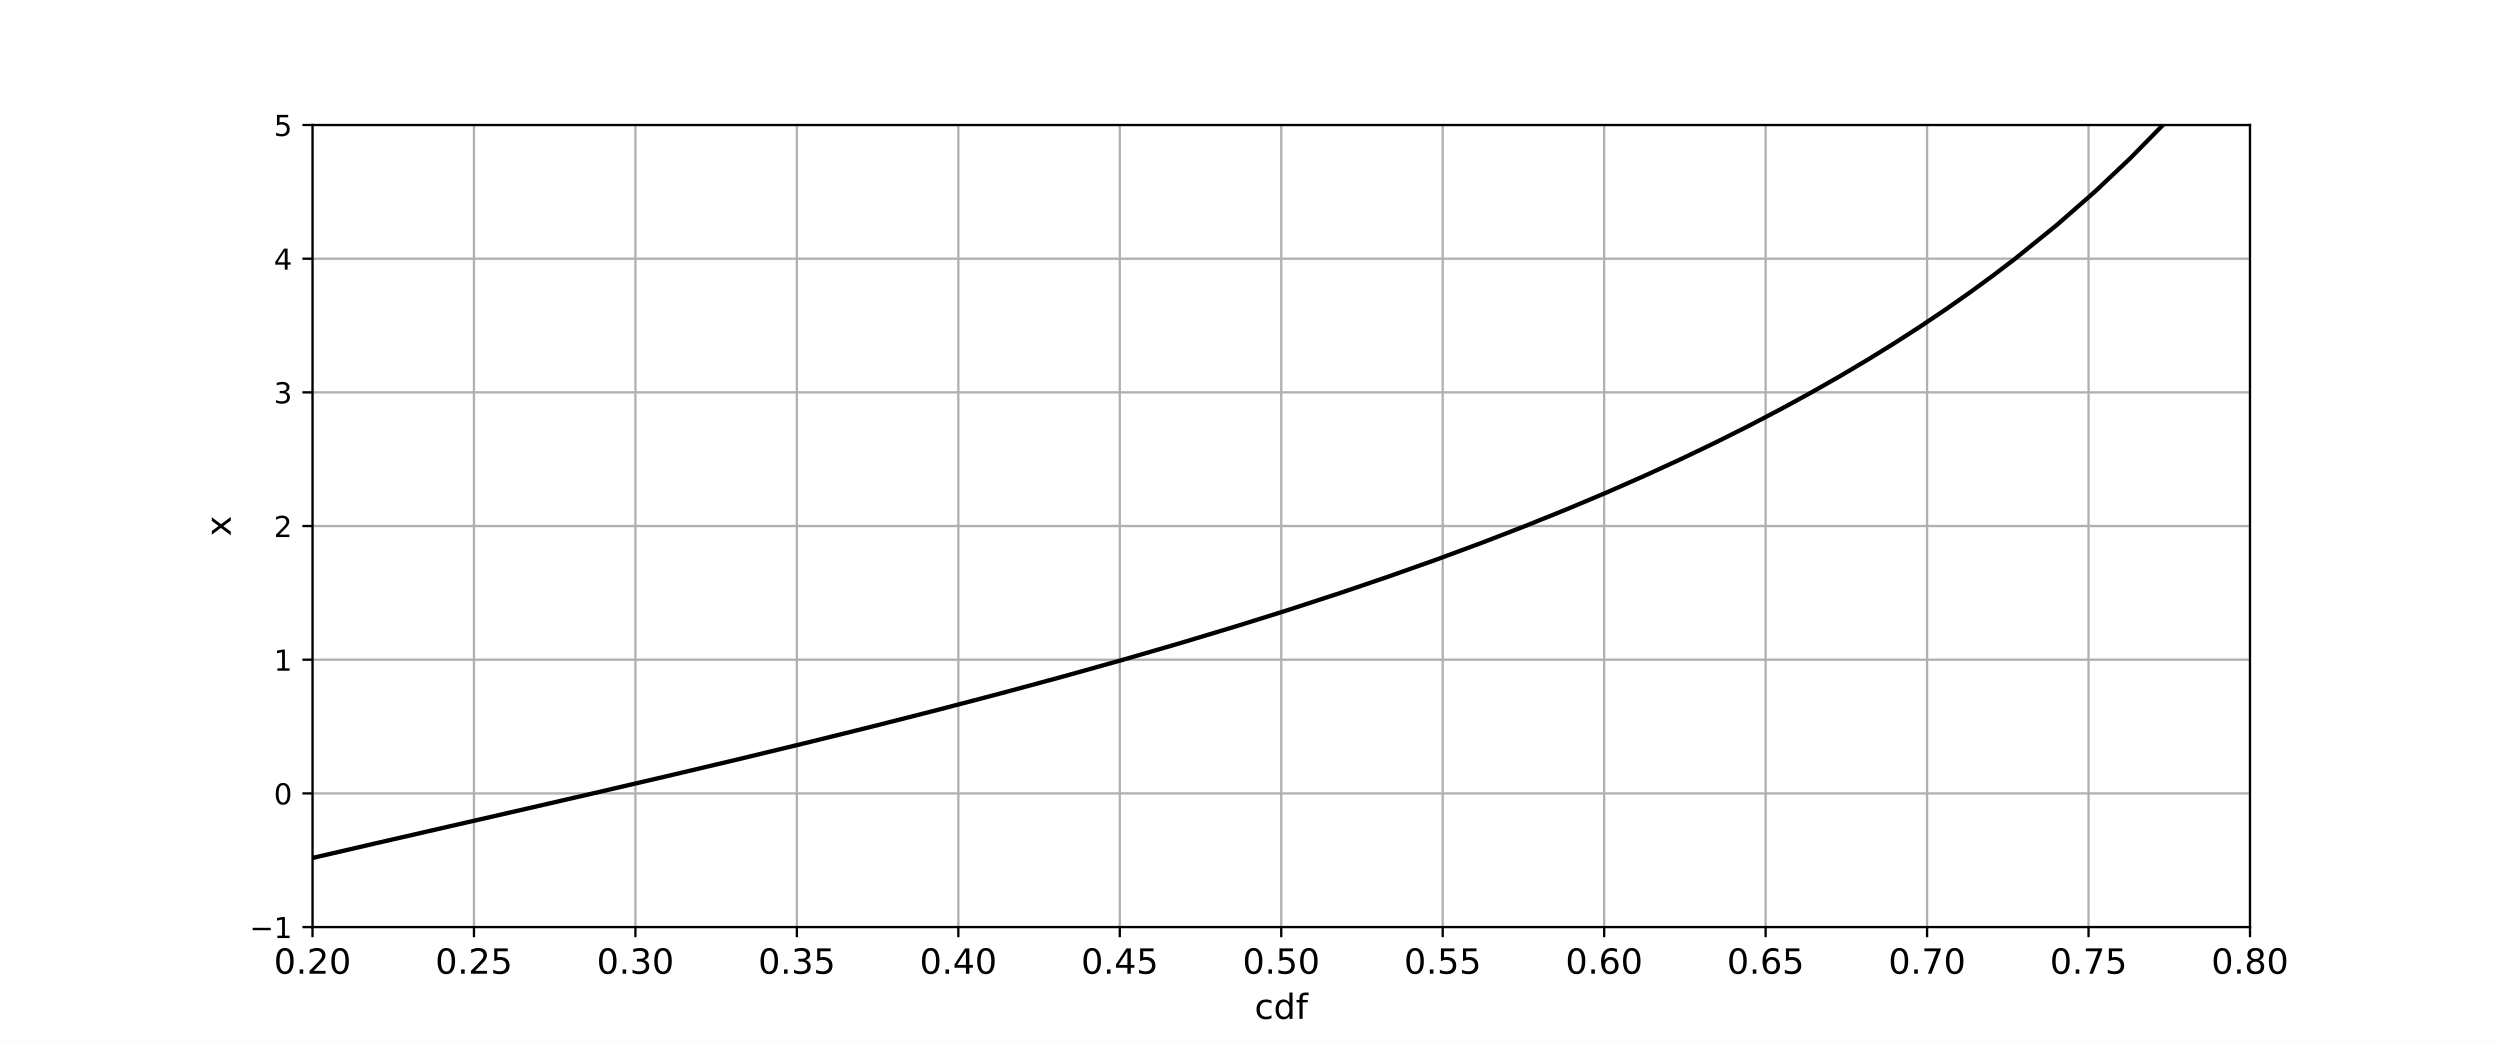
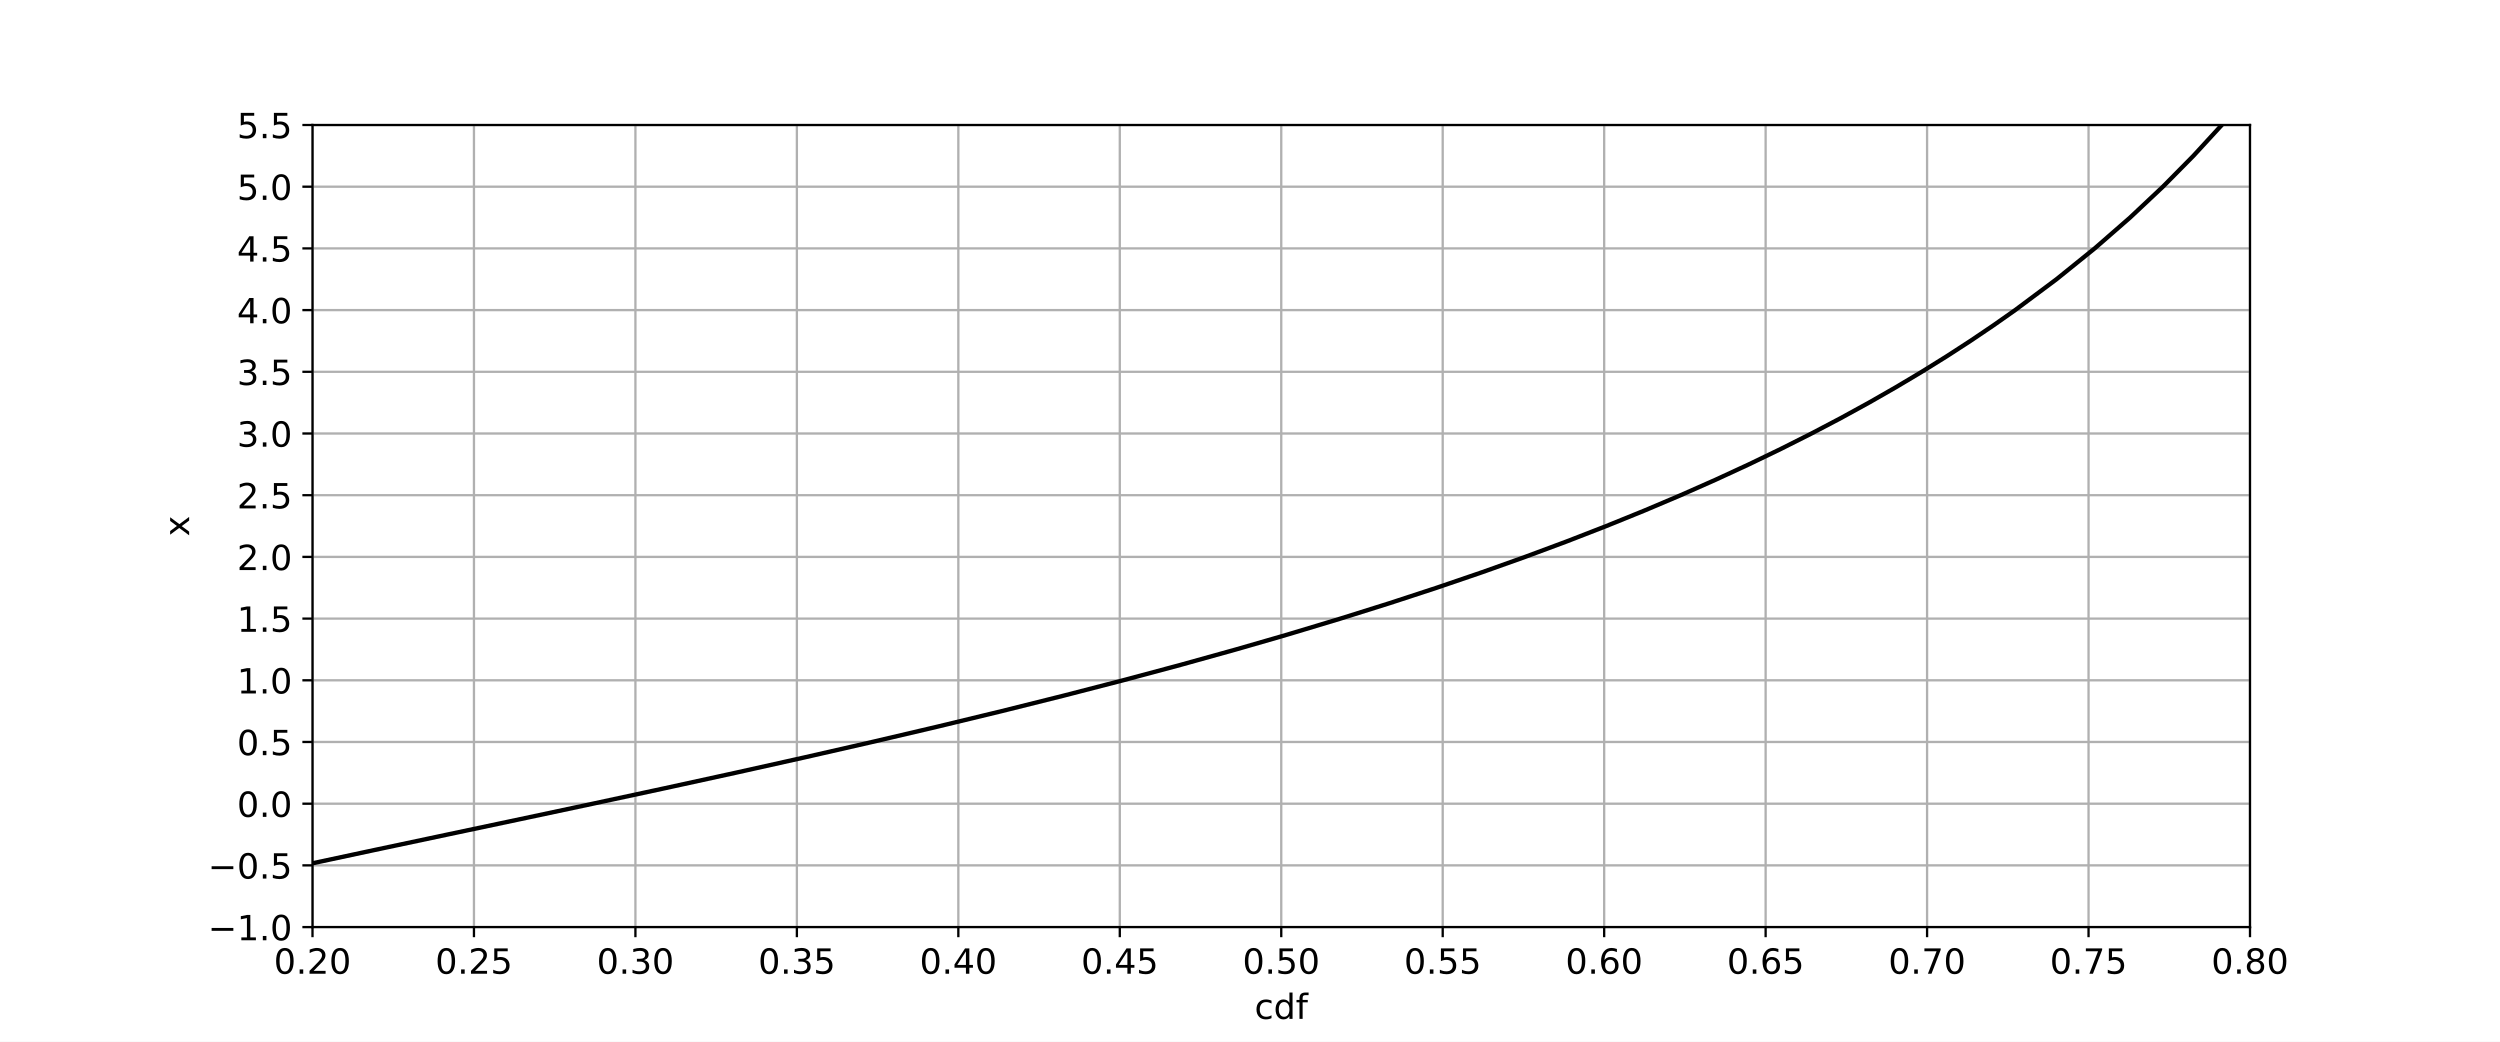
<svg xmlns="http://www.w3.org/2000/svg" xmlns:xlink="http://www.w3.org/1999/xlink" height="360pt" version="1.1" viewBox="0 0 864 360" width="864pt">
  <defs>
    <style type="text/css">*{stroke-linecap:butt;stroke-linejoin:round;}</style>
  </defs>
  <g id="figure_1">
    <g id="patch_1">
      <path d="M 0 360  L 864 360  L 864 0  L 0 0  z " style="fill:#ffffff;" />
    </g>
    <g id="axes_1">
      <g id="patch_2">
        <path d="M 108 320.4  L 777.6 320.4  L 777.6 43.2  L 108 43.2  z " style="fill:#ffffff;" />
      </g>
      <g id="matplotlib.axis_1">
        <g id="xtick_1">
          <g id="line2d_1">
-             <path clip-path="url(#p85a728b7f3)" d="M 108 320.4  L 108 43.2  " style="fill:none;stroke:#b0b0b0;stroke-linecap:square;stroke-width:0.8;" />
+             <path clip-path="url(#p7151b61ffc)" d="M 108 320.4  L 108 43.2  " style="fill:none;stroke:#b0b0b0;stroke-linecap:square;stroke-width:0.8;" />
          </g>
          <g id="line2d_2">
            <defs>
-               <path d="M 0 0  L 0 3.5  " id="md06b3d3983" style="stroke:#000000;stroke-width:0.8;" />
+               <path d="M 0 0  L 0 3.5  " id="m915ae42283" style="stroke:#000000;stroke-width:0.8;" />
            </defs>
            <g>
-               <use style="stroke:#000000;stroke-width:0.8;" x="108" xlink:href="#md06b3d3983" y="320.4" />
+               <use style="stroke:#000000;stroke-width:0.8;" x="108" xlink:href="#m915ae42283" y="320.4" />
            </g>
          </g>
          <g id="text_1">
            <g transform="translate(94.64062 336.5181)scale(0.12 -0.12)">
              <defs>
                <path d="M 31.781 66.406  Q 24.172 66.406 20.328 58.906  Q 16.5 51.422 16.5 36.375  Q 16.5 21.391 20.328 13.891  Q 24.172 6.391 31.781 6.391  Q 39.453 6.391 43.281 13.891  Q 47.125 21.391 47.125 36.375  Q 47.125 51.422 43.281 58.906  Q 39.453 66.406 31.781 66.406  z M 31.781 74.219  Q 44.047 74.219 50.516 64.516  Q 56.984 54.828 56.984 36.375  Q 56.984 17.969 50.516 8.266  Q 44.047 -1.422 31.781 -1.422  Q 19.531 -1.422 13.062 8.266  Q 6.594 17.969 6.594 36.375  Q 6.594 54.828 13.062 64.516  Q 19.531 74.219 31.781 74.219  z " id="DejaVuSans-48" />
                <path d="M 10.688 12.406  L 21 12.406  L 21 0  L 10.688 0  z " id="DejaVuSans-46" />
                <path d="M 19.188 8.297  L 53.609 8.297  L 53.609 0  L 7.328 0  L 7.328 8.297  Q 12.938 14.109 22.625 23.891  Q 32.328 33.688 34.812 36.531  Q 39.547 41.844 41.422 45.531  Q 43.312 49.219 43.312 52.781  Q 43.312 58.594 39.234 62.25  Q 35.156 65.922 28.609 65.922  Q 23.969 65.922 18.812 64.312  Q 13.672 62.703 7.812 59.422  L 7.812 69.391  Q 13.766 71.781 18.938 73  Q 24.125 74.219 28.422 74.219  Q 39.75 74.219 46.484 68.547  Q 53.219 62.891 53.219 53.422  Q 53.219 48.922 51.531 44.891  Q 49.859 40.875 45.406 35.406  Q 44.188 33.984 37.641 27.219  Q 31.109 20.453 19.188 8.297  z " id="DejaVuSans-50" />
              </defs>
              <use xlink:href="#DejaVuSans-48" />
              <use x="63.623" xlink:href="#DejaVuSans-46" />
              <use x="95.41" xlink:href="#DejaVuSans-50" />
              <use x="159.033" xlink:href="#DejaVuSans-48" />
            </g>
          </g>
        </g>
        <g id="xtick_2">
          <g id="line2d_3">
-             <path clip-path="url(#p85a728b7f3)" d="M 163.8 320.4  L 163.8 43.2  " style="fill:none;stroke:#b0b0b0;stroke-linecap:square;stroke-width:0.8;" />
+             <path clip-path="url(#p7151b61ffc)" d="M 163.8 320.4  L 163.8 43.2  " style="fill:none;stroke:#b0b0b0;stroke-linecap:square;stroke-width:0.8;" />
          </g>
          <g id="line2d_4">
            <g>
-               <use style="stroke:#000000;stroke-width:0.8;" x="163.8" xlink:href="#md06b3d3983" y="320.4" />
+               <use style="stroke:#000000;stroke-width:0.8;" x="163.8" xlink:href="#m915ae42283" y="320.4" />
            </g>
          </g>
          <g id="text_2">
            <g transform="translate(150.4406 336.5181)scale(0.12 -0.12)">
              <defs>
                <path d="M 10.797 72.906  L 49.516 72.906  L 49.516 64.594  L 19.828 64.594  L 19.828 46.734  Q 21.969 47.469 24.109 47.828  Q 26.266 48.188 28.422 48.188  Q 40.625 48.188 47.75 41.5  Q 54.891 34.812 54.891 23.391  Q 54.891 11.625 47.562 5.094  Q 40.234 -1.422 26.906 -1.422  Q 22.312 -1.422 17.547 -0.641  Q 12.797 0.141 7.719 1.703  L 7.719 11.625  Q 12.109 9.234 16.797 8.062  Q 21.484 6.891 26.703 6.891  Q 35.156 6.891 40.078 11.328  Q 45.016 15.766 45.016 23.391  Q 45.016 31 40.078 35.438  Q 35.156 39.891 26.703 39.891  Q 22.75 39.891 18.812 39.016  Q 14.891 38.141 10.797 36.281  z " id="DejaVuSans-53" />
              </defs>
              <use xlink:href="#DejaVuSans-48" />
              <use x="63.623" xlink:href="#DejaVuSans-46" />
              <use x="95.41" xlink:href="#DejaVuSans-50" />
              <use x="159.033" xlink:href="#DejaVuSans-53" />
            </g>
          </g>
        </g>
        <g id="xtick_3">
          <g id="line2d_5">
-             <path clip-path="url(#p85a728b7f3)" d="M 219.6 320.4  L 219.6 43.2  " style="fill:none;stroke:#b0b0b0;stroke-linecap:square;stroke-width:0.8;" />
+             <path clip-path="url(#p7151b61ffc)" d="M 219.6 320.4  L 219.6 43.2  " style="fill:none;stroke:#b0b0b0;stroke-linecap:square;stroke-width:0.8;" />
          </g>
          <g id="line2d_6">
            <g>
-               <use style="stroke:#000000;stroke-width:0.8;" x="219.6" xlink:href="#md06b3d3983" y="320.4" />
+               <use style="stroke:#000000;stroke-width:0.8;" x="219.6" xlink:href="#m915ae42283" y="320.4" />
            </g>
          </g>
          <g id="text_3">
            <g transform="translate(206.2406 336.5181)scale(0.12 -0.12)">
              <defs>
                <path d="M 40.578 39.312  Q 47.656 37.797 51.625 33  Q 55.609 28.219 55.609 21.188  Q 55.609 10.406 48.188 4.484  Q 40.766 -1.422 27.094 -1.422  Q 22.516 -1.422 17.656 -0.516  Q 12.797 0.391 7.625 2.203  L 7.625 11.719  Q 11.719 9.328 16.594 8.109  Q 21.484 6.891 26.812 6.891  Q 36.078 6.891 40.938 10.547  Q 45.797 14.203 45.797 21.188  Q 45.797 27.641 41.281 31.266  Q 36.766 34.906 28.719 34.906  L 20.219 34.906  L 20.219 43.016  L 29.109 43.016  Q 36.375 43.016 40.234 45.922  Q 44.094 48.828 44.094 54.297  Q 44.094 59.906 40.109 62.906  Q 36.141 65.922 28.719 65.922  Q 24.656 65.922 20.016 65.031  Q 15.375 64.156 9.812 62.312  L 9.812 71.094  Q 15.438 72.656 20.344 73.438  Q 25.25 74.219 29.594 74.219  Q 40.828 74.219 47.359 69.109  Q 53.906 64.016 53.906 55.328  Q 53.906 49.266 50.438 45.094  Q 46.969 40.922 40.578 39.312  z " id="DejaVuSans-51" />
              </defs>
              <use xlink:href="#DejaVuSans-48" />
              <use x="63.623" xlink:href="#DejaVuSans-46" />
              <use x="95.41" xlink:href="#DejaVuSans-51" />
              <use x="159.033" xlink:href="#DejaVuSans-48" />
            </g>
          </g>
        </g>
        <g id="xtick_4">
          <g id="line2d_7">
-             <path clip-path="url(#p85a728b7f3)" d="M 275.4 320.4  L 275.4 43.2  " style="fill:none;stroke:#b0b0b0;stroke-linecap:square;stroke-width:0.8;" />
+             <path clip-path="url(#p7151b61ffc)" d="M 275.4 320.4  L 275.4 43.2  " style="fill:none;stroke:#b0b0b0;stroke-linecap:square;stroke-width:0.8;" />
          </g>
          <g id="line2d_8">
            <g>
-               <use style="stroke:#000000;stroke-width:0.8;" x="275.4" xlink:href="#md06b3d3983" y="320.4" />
+               <use style="stroke:#000000;stroke-width:0.8;" x="275.4" xlink:href="#m915ae42283" y="320.4" />
            </g>
          </g>
          <g id="text_4">
            <g transform="translate(262.0406 336.5181)scale(0.12 -0.12)">
              <use xlink:href="#DejaVuSans-48" />
              <use x="63.623" xlink:href="#DejaVuSans-46" />
              <use x="95.41" xlink:href="#DejaVuSans-51" />
              <use x="159.033" xlink:href="#DejaVuSans-53" />
            </g>
          </g>
        </g>
        <g id="xtick_5">
          <g id="line2d_9">
-             <path clip-path="url(#p85a728b7f3)" d="M 331.2 320.4  L 331.2 43.2  " style="fill:none;stroke:#b0b0b0;stroke-linecap:square;stroke-width:0.8;" />
+             <path clip-path="url(#p7151b61ffc)" d="M 331.2 320.4  L 331.2 43.2  " style="fill:none;stroke:#b0b0b0;stroke-linecap:square;stroke-width:0.8;" />
          </g>
          <g id="line2d_10">
            <g>
-               <use style="stroke:#000000;stroke-width:0.8;" x="331.2" xlink:href="#md06b3d3983" y="320.4" />
+               <use style="stroke:#000000;stroke-width:0.8;" x="331.2" xlink:href="#m915ae42283" y="320.4" />
            </g>
          </g>
          <g id="text_5">
            <g transform="translate(317.8406 336.5181)scale(0.12 -0.12)">
              <defs>
                <path d="M 37.797 64.312  L 12.891 25.391  L 37.797 25.391  z M 35.203 72.906  L 47.609 72.906  L 47.609 25.391  L 58.016 25.391  L 58.016 17.188  L 47.609 17.188  L 47.609 0  L 37.797 0  L 37.797 17.188  L 4.891 17.188  L 4.891 26.703  z " id="DejaVuSans-52" />
              </defs>
              <use xlink:href="#DejaVuSans-48" />
              <use x="63.623" xlink:href="#DejaVuSans-46" />
              <use x="95.41" xlink:href="#DejaVuSans-52" />
              <use x="159.033" xlink:href="#DejaVuSans-48" />
            </g>
          </g>
        </g>
        <g id="xtick_6">
          <g id="line2d_11">
-             <path clip-path="url(#p85a728b7f3)" d="M 387 320.4  L 387 43.2  " style="fill:none;stroke:#b0b0b0;stroke-linecap:square;stroke-width:0.8;" />
+             <path clip-path="url(#p7151b61ffc)" d="M 387 320.4  L 387 43.2  " style="fill:none;stroke:#b0b0b0;stroke-linecap:square;stroke-width:0.8;" />
          </g>
          <g id="line2d_12">
            <g>
-               <use style="stroke:#000000;stroke-width:0.8;" x="387" xlink:href="#md06b3d3983" y="320.4" />
+               <use style="stroke:#000000;stroke-width:0.8;" x="387" xlink:href="#m915ae42283" y="320.4" />
            </g>
          </g>
          <g id="text_6">
            <g transform="translate(373.6406 336.5181)scale(0.12 -0.12)">
              <use xlink:href="#DejaVuSans-48" />
              <use x="63.623" xlink:href="#DejaVuSans-46" />
              <use x="95.41" xlink:href="#DejaVuSans-52" />
              <use x="159.033" xlink:href="#DejaVuSans-53" />
            </g>
          </g>
        </g>
        <g id="xtick_7">
          <g id="line2d_13">
-             <path clip-path="url(#p85a728b7f3)" d="M 442.8 320.4  L 442.8 43.2  " style="fill:none;stroke:#b0b0b0;stroke-linecap:square;stroke-width:0.8;" />
+             <path clip-path="url(#p7151b61ffc)" d="M 442.8 320.4  L 442.8 43.2  " style="fill:none;stroke:#b0b0b0;stroke-linecap:square;stroke-width:0.8;" />
          </g>
          <g id="line2d_14">
            <g>
-               <use style="stroke:#000000;stroke-width:0.8;" x="442.8" xlink:href="#md06b3d3983" y="320.4" />
+               <use style="stroke:#000000;stroke-width:0.8;" x="442.8" xlink:href="#m915ae42283" y="320.4" />
            </g>
          </g>
          <g id="text_7">
            <g transform="translate(429.4406 336.5181)scale(0.12 -0.12)">
              <use xlink:href="#DejaVuSans-48" />
              <use x="63.623" xlink:href="#DejaVuSans-46" />
              <use x="95.41" xlink:href="#DejaVuSans-53" />
              <use x="159.033" xlink:href="#DejaVuSans-48" />
            </g>
          </g>
        </g>
        <g id="xtick_8">
          <g id="line2d_15">
-             <path clip-path="url(#p85a728b7f3)" d="M 498.6 320.4  L 498.6 43.2  " style="fill:none;stroke:#b0b0b0;stroke-linecap:square;stroke-width:0.8;" />
+             <path clip-path="url(#p7151b61ffc)" d="M 498.6 320.4  L 498.6 43.2  " style="fill:none;stroke:#b0b0b0;stroke-linecap:square;stroke-width:0.8;" />
          </g>
          <g id="line2d_16">
            <g>
-               <use style="stroke:#000000;stroke-width:0.8;" x="498.6" xlink:href="#md06b3d3983" y="320.4" />
+               <use style="stroke:#000000;stroke-width:0.8;" x="498.6" xlink:href="#m915ae42283" y="320.4" />
            </g>
          </g>
          <g id="text_8">
            <g transform="translate(485.2406 336.5181)scale(0.12 -0.12)">
              <use xlink:href="#DejaVuSans-48" />
              <use x="63.623" xlink:href="#DejaVuSans-46" />
              <use x="95.41" xlink:href="#DejaVuSans-53" />
              <use x="159.033" xlink:href="#DejaVuSans-53" />
            </g>
          </g>
        </g>
        <g id="xtick_9">
          <g id="line2d_17">
-             <path clip-path="url(#p85a728b7f3)" d="M 554.4 320.4  L 554.4 43.2  " style="fill:none;stroke:#b0b0b0;stroke-linecap:square;stroke-width:0.8;" />
+             <path clip-path="url(#p7151b61ffc)" d="M 554.4 320.4  L 554.4 43.2  " style="fill:none;stroke:#b0b0b0;stroke-linecap:square;stroke-width:0.8;" />
          </g>
          <g id="line2d_18">
            <g>
-               <use style="stroke:#000000;stroke-width:0.8;" x="554.4" xlink:href="#md06b3d3983" y="320.4" />
+               <use style="stroke:#000000;stroke-width:0.8;" x="554.4" xlink:href="#m915ae42283" y="320.4" />
            </g>
          </g>
          <g id="text_9">
            <g transform="translate(541.0406 336.5181)scale(0.12 -0.12)">
              <defs>
                <path d="M 33.016 40.375  Q 26.375 40.375 22.484 35.828  Q 18.609 31.297 18.609 23.391  Q 18.609 15.531 22.484 10.953  Q 26.375 6.391 33.016 6.391  Q 39.656 6.391 43.531 10.953  Q 47.406 15.531 47.406 23.391  Q 47.406 31.297 43.531 35.828  Q 39.656 40.375 33.016 40.375  z M 52.594 71.297  L 52.594 62.312  Q 48.875 64.062 45.094 64.984  Q 41.312 65.922 37.594 65.922  Q 27.828 65.922 22.672 59.328  Q 17.531 52.734 16.797 39.406  Q 19.672 43.656 24.016 45.922  Q 28.375 48.188 33.594 48.188  Q 44.578 48.188 50.953 41.516  Q 57.328 34.859 57.328 23.391  Q 57.328 12.156 50.688 5.359  Q 44.047 -1.422 33.016 -1.422  Q 20.359 -1.422 13.672 8.266  Q 6.984 17.969 6.984 36.375  Q 6.984 53.656 15.188 63.938  Q 23.391 74.219 37.203 74.219  Q 40.922 74.219 44.703 73.484  Q 48.484 72.75 52.594 71.297  z " id="DejaVuSans-54" />
              </defs>
              <use xlink:href="#DejaVuSans-48" />
              <use x="63.623" xlink:href="#DejaVuSans-46" />
              <use x="95.41" xlink:href="#DejaVuSans-54" />
              <use x="159.033" xlink:href="#DejaVuSans-48" />
            </g>
          </g>
        </g>
        <g id="xtick_10">
          <g id="line2d_19">
-             <path clip-path="url(#p85a728b7f3)" d="M 610.2 320.4  L 610.2 43.2  " style="fill:none;stroke:#b0b0b0;stroke-linecap:square;stroke-width:0.8;" />
+             <path clip-path="url(#p7151b61ffc)" d="M 610.2 320.4  L 610.2 43.2  " style="fill:none;stroke:#b0b0b0;stroke-linecap:square;stroke-width:0.8;" />
          </g>
          <g id="line2d_20">
            <g>
-               <use style="stroke:#000000;stroke-width:0.8;" x="610.2" xlink:href="#md06b3d3983" y="320.4" />
+               <use style="stroke:#000000;stroke-width:0.8;" x="610.2" xlink:href="#m915ae42283" y="320.4" />
            </g>
          </g>
          <g id="text_10">
            <g transform="translate(596.8406 336.5181)scale(0.12 -0.12)">
              <use xlink:href="#DejaVuSans-48" />
              <use x="63.623" xlink:href="#DejaVuSans-46" />
              <use x="95.41" xlink:href="#DejaVuSans-54" />
              <use x="159.033" xlink:href="#DejaVuSans-53" />
            </g>
          </g>
        </g>
        <g id="xtick_11">
          <g id="line2d_21">
-             <path clip-path="url(#p85a728b7f3)" d="M 666 320.4  L 666 43.2  " style="fill:none;stroke:#b0b0b0;stroke-linecap:square;stroke-width:0.8;" />
+             <path clip-path="url(#p7151b61ffc)" d="M 666 320.4  L 666 43.2  " style="fill:none;stroke:#b0b0b0;stroke-linecap:square;stroke-width:0.8;" />
          </g>
          <g id="line2d_22">
            <g>
-               <use style="stroke:#000000;stroke-width:0.8;" x="666" xlink:href="#md06b3d3983" y="320.4" />
+               <use style="stroke:#000000;stroke-width:0.8;" x="666" xlink:href="#m915ae42283" y="320.4" />
            </g>
          </g>
          <g id="text_11">
            <g transform="translate(652.6406 336.5181)scale(0.12 -0.12)">
              <defs>
                <path d="M 8.203 72.906  L 55.078 72.906  L 55.078 68.703  L 28.609 0  L 18.312 0  L 43.219 64.594  L 8.203 64.594  z " id="DejaVuSans-55" />
              </defs>
              <use xlink:href="#DejaVuSans-48" />
              <use x="63.623" xlink:href="#DejaVuSans-46" />
              <use x="95.41" xlink:href="#DejaVuSans-55" />
              <use x="159.033" xlink:href="#DejaVuSans-48" />
            </g>
          </g>
        </g>
        <g id="xtick_12">
          <g id="line2d_23">
-             <path clip-path="url(#p85a728b7f3)" d="M 721.8 320.4  L 721.8 43.2  " style="fill:none;stroke:#b0b0b0;stroke-linecap:square;stroke-width:0.8;" />
+             <path clip-path="url(#p7151b61ffc)" d="M 721.8 320.4  L 721.8 43.2  " style="fill:none;stroke:#b0b0b0;stroke-linecap:square;stroke-width:0.8;" />
          </g>
          <g id="line2d_24">
            <g>
-               <use style="stroke:#000000;stroke-width:0.8;" x="721.8" xlink:href="#md06b3d3983" y="320.4" />
+               <use style="stroke:#000000;stroke-width:0.8;" x="721.8" xlink:href="#m915ae42283" y="320.4" />
            </g>
          </g>
          <g id="text_12">
            <g transform="translate(708.4406 336.5181)scale(0.12 -0.12)">
              <use xlink:href="#DejaVuSans-48" />
              <use x="63.623" xlink:href="#DejaVuSans-46" />
              <use x="95.41" xlink:href="#DejaVuSans-55" />
              <use x="159.033" xlink:href="#DejaVuSans-53" />
            </g>
          </g>
        </g>
        <g id="xtick_13">
          <g id="line2d_25">
-             <path clip-path="url(#p85a728b7f3)" d="M 777.6 320.4  L 777.6 43.2  " style="fill:none;stroke:#b0b0b0;stroke-linecap:square;stroke-width:0.8;" />
+             <path clip-path="url(#p7151b61ffc)" d="M 777.6 320.4  L 777.6 43.2  " style="fill:none;stroke:#b0b0b0;stroke-linecap:square;stroke-width:0.8;" />
          </g>
          <g id="line2d_26">
            <g>
-               <use style="stroke:#000000;stroke-width:0.8;" x="777.6" xlink:href="#md06b3d3983" y="320.4" />
+               <use style="stroke:#000000;stroke-width:0.8;" x="777.6" xlink:href="#m915ae42283" y="320.4" />
            </g>
          </g>
          <g id="text_13">
            <g transform="translate(764.2406 336.5181)scale(0.12 -0.12)">
              <defs>
                <path d="M 31.781 34.625  Q 24.75 34.625 20.719 30.859  Q 16.703 27.094 16.703 20.516  Q 16.703 13.922 20.719 10.156  Q 24.75 6.391 31.781 6.391  Q 38.812 6.391 42.859 10.172  Q 46.922 13.969 46.922 20.516  Q 46.922 27.094 42.891 30.859  Q 38.875 34.625 31.781 34.625  z M 21.922 38.812  Q 15.578 40.375 12.031 44.719  Q 8.5 49.078 8.5 55.328  Q 8.5 64.062 14.719 69.141  Q 20.953 74.219 31.781 74.219  Q 42.672 74.219 48.875 69.141  Q 55.078 64.062 55.078 55.328  Q 55.078 49.078 51.531 44.719  Q 48 40.375 41.703 38.812  Q 48.828 37.156 52.797 32.312  Q 56.781 27.484 56.781 20.516  Q 56.781 9.906 50.312 4.234  Q 43.844 -1.422 31.781 -1.422  Q 19.734 -1.422 13.25 4.234  Q 6.781 9.906 6.781 20.516  Q 6.781 27.484 10.781 32.312  Q 14.797 37.156 21.922 38.812  z M 18.312 54.391  Q 18.312 48.734 21.844 45.562  Q 25.391 42.391 31.781 42.391  Q 38.141 42.391 41.719 45.562  Q 45.312 48.734 45.312 54.391  Q 45.312 60.062 41.719 63.234  Q 38.141 66.406 31.781 66.406  Q 25.391 66.406 21.844 63.234  Q 18.312 60.062 18.312 54.391  z " id="DejaVuSans-56" />
              </defs>
              <use xlink:href="#DejaVuSans-48" />
              <use x="63.623" xlink:href="#DejaVuSans-46" />
              <use x="95.41" xlink:href="#DejaVuSans-56" />
              <use x="159.033" xlink:href="#DejaVuSans-48" />
            </g>
          </g>
        </g>
        <g id="text_14">
          <g transform="translate(433.5797 352.1319)scale(0.12 -0.12)">
            <defs>
              <path d="M 48.781 52.594  L 48.781 44.188  Q 44.969 46.297 41.141 47.344  Q 37.312 48.391 33.406 48.391  Q 24.656 48.391 19.812 42.844  Q 14.984 37.312 14.984 27.297  Q 14.984 17.281 19.812 11.734  Q 24.656 6.203 33.406 6.203  Q 37.312 6.203 41.141 7.25  Q 44.969 8.297 48.781 10.406  L 48.781 2.094  Q 45.016 0.344 40.984 -0.531  Q 36.969 -1.422 32.422 -1.422  Q 20.062 -1.422 12.781 6.344  Q 5.516 14.109 5.516 27.297  Q 5.516 40.672 12.859 48.328  Q 20.219 56 33.016 56  Q 37.156 56 41.109 55.141  Q 45.062 54.297 48.781 52.594  z " id="DejaVuSans-99" />
              <path d="M 45.406 46.391  L 45.406 75.984  L 54.391 75.984  L 54.391 0  L 45.406 0  L 45.406 8.203  Q 42.578 3.328 38.25 0.953  Q 33.938 -1.422 27.875 -1.422  Q 17.969 -1.422 11.734 6.484  Q 5.516 14.406 5.516 27.297  Q 5.516 40.188 11.734 48.094  Q 17.969 56 27.875 56  Q 33.938 56 38.25 53.625  Q 42.578 51.266 45.406 46.391  z M 14.797 27.297  Q 14.797 17.391 18.875 11.75  Q 22.953 6.109 30.078 6.109  Q 37.203 6.109 41.297 11.75  Q 45.406 17.391 45.406 27.297  Q 45.406 37.203 41.297 42.844  Q 37.203 48.484 30.078 48.484  Q 22.953 48.484 18.875 42.844  Q 14.797 37.203 14.797 27.297  z " id="DejaVuSans-100" />
              <path d="M 37.109 75.984  L 37.109 68.5  L 28.516 68.5  Q 23.688 68.5 21.797 66.547  Q 19.922 64.594 19.922 59.516  L 19.922 54.688  L 34.719 54.688  L 34.719 47.703  L 19.922 47.703  L 19.922 0  L 10.891 0  L 10.891 47.703  L 2.297 47.703  L 2.297 54.688  L 10.891 54.688  L 10.891 58.5  Q 10.891 67.625 15.141 71.797  Q 19.391 75.984 28.609 75.984  z " id="DejaVuSans-102" />
            </defs>
            <use xlink:href="#DejaVuSans-99" />
            <use x="54.98" xlink:href="#DejaVuSans-100" />
            <use x="118.457" xlink:href="#DejaVuSans-102" />
          </g>
        </g>
      </g>
      <g id="matplotlib.axis_2">
        <g id="ytick_1">
          <g id="line2d_27">
-             <path clip-path="url(#p85a728b7f3)" d="M 108 320.4  L 777.6 320.4  " style="fill:none;stroke:#b0b0b0;stroke-linecap:square;stroke-width:0.8;" />
+             <path clip-path="url(#p7151b61ffc)" d="M 108 320.4  L 777.6 320.4  " style="fill:none;stroke:#b0b0b0;stroke-linecap:square;stroke-width:0.8;" />
          </g>
          <g id="line2d_28">
            <defs>
-               <path d="M 0 0  L -3.5 0  " id="m1f3590c085" style="stroke:#000000;stroke-width:0.8;" />
+               <path d="M 0 0  L -3.5 0  " id="m84134551cc" style="stroke:#000000;stroke-width:0.8;" />
            </defs>
            <g>
-               <use style="stroke:#000000;stroke-width:0.8;" x="108" xlink:href="#m1f3590c085" y="320.4" />
+               <use style="stroke:#000000;stroke-width:0.8;" x="108" xlink:href="#m84134551cc" y="320.4" />
            </g>
          </g>
          <g id="text_15">
-             <g transform="translate(86.25781 324.1992)scale(0.1 -0.1)">
+             <g transform="translate(71.86062 324.9591)scale(0.12 -0.12)">
              <defs>
                <path d="M 10.594 35.5  L 73.188 35.5  L 73.188 27.203  L 10.594 27.203  z " id="DejaVuSans-8722" />
                <path d="M 12.406 8.297  L 28.516 8.297  L 28.516 63.922  L 10.984 60.406  L 10.984 69.391  L 28.422 72.906  L 38.281 72.906  L 38.281 8.297  L 54.391 8.297  L 54.391 0  L 12.406 0  z " id="DejaVuSans-49" />
              </defs>
              <use xlink:href="#DejaVuSans-8722" />
              <use x="83.789" xlink:href="#DejaVuSans-49" />
+               <use x="147.412" xlink:href="#DejaVuSans-46" />
+               <use x="179.199" xlink:href="#DejaVuSans-48" />
            </g>
          </g>
        </g>
        <g id="ytick_2">
          <g id="line2d_29">
-             <path clip-path="url(#p85a728b7f3)" d="M 108 274.2  L 777.6 274.2  " style="fill:none;stroke:#b0b0b0;stroke-linecap:square;stroke-width:0.8;" />
+             <path clip-path="url(#p7151b61ffc)" d="M 108 299.077  L 777.6 299.077  " style="fill:none;stroke:#b0b0b0;stroke-linecap:square;stroke-width:0.8;" />
          </g>
          <g id="line2d_30">
            <g>
-               <use style="stroke:#000000;stroke-width:0.8;" x="108" xlink:href="#m1f3590c085" y="274.2" />
+               <use style="stroke:#000000;stroke-width:0.8;" x="108" xlink:href="#m84134551cc" y="299.077" />
            </g>
          </g>
          <g id="text_16">
-             <g transform="translate(94.6375 277.9992)scale(0.1 -0.1)">
-               <use xlink:href="#DejaVuSans-48" />
+             <g transform="translate(71.86062 303.636)scale(0.12 -0.12)">
+               <use xlink:href="#DejaVuSans-8722" />
+               <use x="83.789" xlink:href="#DejaVuSans-48" />
+               <use x="147.412" xlink:href="#DejaVuSans-46" />
+               <use x="179.199" xlink:href="#DejaVuSans-53" />
            </g>
          </g>
        </g>
        <g id="ytick_3">
          <g id="line2d_31">
-             <path clip-path="url(#p85a728b7f3)" d="M 108 228  L 777.6 228  " style="fill:none;stroke:#b0b0b0;stroke-linecap:square;stroke-width:0.8;" />
+             <path clip-path="url(#p7151b61ffc)" d="M 108 277.754  L 777.6 277.754  " style="fill:none;stroke:#b0b0b0;stroke-linecap:square;stroke-width:0.8;" />
          </g>
          <g id="line2d_32">
            <g>
-               <use style="stroke:#000000;stroke-width:0.8;" x="108" xlink:href="#m1f3590c085" y="228" />
+               <use style="stroke:#000000;stroke-width:0.8;" x="108" xlink:href="#m84134551cc" y="277.754" />
            </g>
          </g>
          <g id="text_17">
-             <g transform="translate(94.6375 231.7992)scale(0.1 -0.1)">
-               <use xlink:href="#DejaVuSans-49" />
+             <g transform="translate(81.91625 282.3129)scale(0.12 -0.12)">
+               <use xlink:href="#DejaVuSans-48" />
+               <use x="63.623" xlink:href="#DejaVuSans-46" />
+               <use x="95.41" xlink:href="#DejaVuSans-48" />
            </g>
          </g>
        </g>
        <g id="ytick_4">
          <g id="line2d_33">
-             <path clip-path="url(#p85a728b7f3)" d="M 108 181.8  L 777.6 181.8  " style="fill:none;stroke:#b0b0b0;stroke-linecap:square;stroke-width:0.8;" />
+             <path clip-path="url(#p7151b61ffc)" d="M 108 256.431  L 777.6 256.431  " style="fill:none;stroke:#b0b0b0;stroke-linecap:square;stroke-width:0.8;" />
          </g>
          <g id="line2d_34">
            <g>
-               <use style="stroke:#000000;stroke-width:0.8;" x="108" xlink:href="#m1f3590c085" y="181.8" />
+               <use style="stroke:#000000;stroke-width:0.8;" x="108" xlink:href="#m84134551cc" y="256.431" />
            </g>
          </g>
          <g id="text_18">
-             <g transform="translate(94.6375 185.5992)scale(0.1 -0.1)">
-               <use xlink:href="#DejaVuSans-50" />
+             <g transform="translate(81.91625 260.9898)scale(0.12 -0.12)">
+               <use xlink:href="#DejaVuSans-48" />
+               <use x="63.623" xlink:href="#DejaVuSans-46" />
+               <use x="95.41" xlink:href="#DejaVuSans-53" />
            </g>
          </g>
        </g>
        <g id="ytick_5">
          <g id="line2d_35">
-             <path clip-path="url(#p85a728b7f3)" d="M 108 135.6  L 777.6 135.6  " style="fill:none;stroke:#b0b0b0;stroke-linecap:square;stroke-width:0.8;" />
+             <path clip-path="url(#p7151b61ffc)" d="M 108 235.108  L 777.6 235.108  " style="fill:none;stroke:#b0b0b0;stroke-linecap:square;stroke-width:0.8;" />
          </g>
          <g id="line2d_36">
            <g>
-               <use style="stroke:#000000;stroke-width:0.8;" x="108" xlink:href="#m1f3590c085" y="135.6" />
+               <use style="stroke:#000000;stroke-width:0.8;" x="108" xlink:href="#m84134551cc" y="235.108" />
            </g>
          </g>
          <g id="text_19">
-             <g transform="translate(94.6375 139.3992)scale(0.1 -0.1)">
-               <use xlink:href="#DejaVuSans-51" />
+             <g transform="translate(81.91625 239.6668)scale(0.12 -0.12)">
+               <use xlink:href="#DejaVuSans-49" />
+               <use x="63.623" xlink:href="#DejaVuSans-46" />
+               <use x="95.41" xlink:href="#DejaVuSans-48" />
            </g>
          </g>
        </g>
        <g id="ytick_6">
          <g id="line2d_37">
-             <path clip-path="url(#p85a728b7f3)" d="M 108 89.4  L 777.6 89.4  " style="fill:none;stroke:#b0b0b0;stroke-linecap:square;stroke-width:0.8;" />
+             <path clip-path="url(#p7151b61ffc)" d="M 108 213.785  L 777.6 213.785  " style="fill:none;stroke:#b0b0b0;stroke-linecap:square;stroke-width:0.8;" />
          </g>
          <g id="line2d_38">
            <g>
-               <use style="stroke:#000000;stroke-width:0.8;" x="108" xlink:href="#m1f3590c085" y="89.4" />
+               <use style="stroke:#000000;stroke-width:0.8;" x="108" xlink:href="#m84134551cc" y="213.785" />
            </g>
          </g>
          <g id="text_20">
-             <g transform="translate(94.6375 93.19922)scale(0.1 -0.1)">
-               <use xlink:href="#DejaVuSans-52" />
+             <g transform="translate(81.91625 218.3437)scale(0.12 -0.12)">
+               <use xlink:href="#DejaVuSans-49" />
+               <use x="63.623" xlink:href="#DejaVuSans-46" />
+               <use x="95.41" xlink:href="#DejaVuSans-53" />
            </g>
          </g>
        </g>
        <g id="ytick_7">
          <g id="line2d_39">
-             <path clip-path="url(#p85a728b7f3)" d="M 108 43.2  L 777.6 43.2  " style="fill:none;stroke:#b0b0b0;stroke-linecap:square;stroke-width:0.8;" />
+             <path clip-path="url(#p7151b61ffc)" d="M 108 192.462  L 777.6 192.462  " style="fill:none;stroke:#b0b0b0;stroke-linecap:square;stroke-width:0.8;" />
          </g>
          <g id="line2d_40">
            <g>
-               <use style="stroke:#000000;stroke-width:0.8;" x="108" xlink:href="#m1f3590c085" y="43.2" />
+               <use style="stroke:#000000;stroke-width:0.8;" x="108" xlink:href="#m84134551cc" y="192.462" />
            </g>
          </g>
          <g id="text_21">
-             <g transform="translate(94.6375 46.99922)scale(0.1 -0.1)">
+             <g transform="translate(81.91625 197.0206)scale(0.12 -0.12)">
+               <use xlink:href="#DejaVuSans-50" />
+               <use x="63.623" xlink:href="#DejaVuSans-46" />
+               <use x="95.41" xlink:href="#DejaVuSans-48" />
+             </g>
+           </g>
+         </g>
+         <g id="ytick_8">
+           <g id="line2d_41">
+             <path clip-path="url(#p7151b61ffc)" d="M 108 171.138  L 777.6 171.138  " style="fill:none;stroke:#b0b0b0;stroke-linecap:square;stroke-width:0.8;" />
+           </g>
+           <g id="line2d_42">
+             <g>
+               <use style="stroke:#000000;stroke-width:0.8;" x="108" xlink:href="#m84134551cc" y="171.138" />
+             </g>
+           </g>
+           <g id="text_22">
+             <g transform="translate(81.91625 175.6975)scale(0.12 -0.12)">
+               <use xlink:href="#DejaVuSans-50" />
+               <use x="63.623" xlink:href="#DejaVuSans-46" />
+               <use x="95.41" xlink:href="#DejaVuSans-53" />
+             </g>
+           </g>
+         </g>
+         <g id="ytick_9">
+           <g id="line2d_43">
+             <path clip-path="url(#p7151b61ffc)" d="M 108 149.815  L 777.6 149.815  " style="fill:none;stroke:#b0b0b0;stroke-linecap:square;stroke-width:0.8;" />
+           </g>
+           <g id="line2d_44">
+             <g>
+               <use style="stroke:#000000;stroke-width:0.8;" x="108" xlink:href="#m84134551cc" y="149.815" />
+             </g>
+           </g>
+           <g id="text_23">
+             <g transform="translate(81.91625 154.3744)scale(0.12 -0.12)">
+               <use xlink:href="#DejaVuSans-51" />
+               <use x="63.623" xlink:href="#DejaVuSans-46" />
+               <use x="95.41" xlink:href="#DejaVuSans-48" />
+             </g>
+           </g>
+         </g>
+         <g id="ytick_10">
+           <g id="line2d_45">
+             <path clip-path="url(#p7151b61ffc)" d="M 108 128.492  L 777.6 128.492  " style="fill:none;stroke:#b0b0b0;stroke-linecap:square;stroke-width:0.8;" />
+           </g>
+           <g id="line2d_46">
+             <g>
+               <use style="stroke:#000000;stroke-width:0.8;" x="108" xlink:href="#m84134551cc" y="128.492" />
+             </g>
+           </g>
+           <g id="text_24">
+             <g transform="translate(81.91625 133.0514)scale(0.12 -0.12)">
+               <use xlink:href="#DejaVuSans-51" />
+               <use x="63.623" xlink:href="#DejaVuSans-46" />
+               <use x="95.41" xlink:href="#DejaVuSans-53" />
+             </g>
+           </g>
+         </g>
+         <g id="ytick_11">
+           <g id="line2d_47">
+             <path clip-path="url(#p7151b61ffc)" d="M 108 107.169  L 777.6 107.169  " style="fill:none;stroke:#b0b0b0;stroke-linecap:square;stroke-width:0.8;" />
+           </g>
+           <g id="line2d_48">
+             <g>
+               <use style="stroke:#000000;stroke-width:0.8;" x="108" xlink:href="#m84134551cc" y="107.169" />
+             </g>
+           </g>
+           <g id="text_25">
+             <g transform="translate(81.91625 111.7283)scale(0.12 -0.12)">
+               <use xlink:href="#DejaVuSans-52" />
+               <use x="63.623" xlink:href="#DejaVuSans-46" />
+               <use x="95.41" xlink:href="#DejaVuSans-48" />
+             </g>
+           </g>
+         </g>
+         <g id="ytick_12">
+           <g id="line2d_49">
+             <path clip-path="url(#p7151b61ffc)" d="M 108 85.846  L 777.6 85.846  " style="fill:none;stroke:#b0b0b0;stroke-linecap:square;stroke-width:0.8;" />
+           </g>
+           <g id="line2d_50">
+             <g>
+               <use style="stroke:#000000;stroke-width:0.8;" x="108" xlink:href="#m84134551cc" y="85.846" />
+             </g>
+           </g>
+           <g id="text_26">
+             <g transform="translate(81.91625 90.40522)scale(0.12 -0.12)">
+               <use xlink:href="#DejaVuSans-52" />
+               <use x="63.623" xlink:href="#DejaVuSans-46" />
+               <use x="95.41" xlink:href="#DejaVuSans-53" />
+             </g>
+           </g>
+         </g>
+         <g id="ytick_13">
+           <g id="line2d_51">
+             <path clip-path="url(#p7151b61ffc)" d="M 108 64.523  L 777.6 64.523  " style="fill:none;stroke:#b0b0b0;stroke-linecap:square;stroke-width:0.8;" />
+           </g>
+           <g id="line2d_52">
+             <g>
+               <use style="stroke:#000000;stroke-width:0.8;" x="108" xlink:href="#m84134551cc" y="64.523" />
+             </g>
+           </g>
+           <g id="text_27">
+             <g transform="translate(81.91625 69.08214)scale(0.12 -0.12)">
              <use xlink:href="#DejaVuSans-53" />
-             </g>
-           </g>
-         </g>
-         <g id="text_22">
-           <g transform="translate(79.76219 185.3512)rotate(-90)scale(0.12 -0.12)">
+               <use x="63.623" xlink:href="#DejaVuSans-46" />
+               <use x="95.41" xlink:href="#DejaVuSans-48" />
+             </g>
+           </g>
+         </g>
+         <g id="ytick_14">
+           <g id="line2d_53">
+             <path clip-path="url(#p7151b61ffc)" d="M 108 43.2  L 777.6 43.2  " style="fill:none;stroke:#b0b0b0;stroke-linecap:square;stroke-width:0.8;" />
+           </g>
+           <g id="line2d_54">
+             <g>
+               <use style="stroke:#000000;stroke-width:0.8;" x="108" xlink:href="#m84134551cc" y="43.2" />
+             </g>
+           </g>
+           <g id="text_28">
+             <g transform="translate(81.91625 47.75906)scale(0.12 -0.12)">
+               <use xlink:href="#DejaVuSans-53" />
+               <use x="63.623" xlink:href="#DejaVuSans-46" />
+               <use x="95.41" xlink:href="#DejaVuSans-53" />
+             </g>
+           </g>
+         </g>
+         <g id="text_29">
+           <g transform="translate(65.365 185.3512)rotate(-90)scale(0.12 -0.12)">
            <defs>
              <path d="M 54.891 54.688  L 35.109 28.078  L 55.906 0  L 45.312 0  L 29.391 21.484  L 13.484 0  L 2.875 0  L 24.125 28.609  L 4.688 54.688  L 15.281 54.688  L 29.781 35.203  L 44.281 54.688  z " id="DejaVuSans-120" />
            </defs>
            <use xlink:href="#DejaVuSans-120" />
          </g>
        </g>
      </g>
-       <g id="line2d_41">
-         <path clip-path="url(#p85a728b7f3)" d="M 11.594 320.4  L 33.366 314.625  L 56.284 308.85  L 80.104 303.075  L 104.587 297.3  L 129.507 291.525  L 154.655 285.75  L 179.843 279.975  L 204.905 274.2  L 229.7 268.425  L 254.106 262.65  L 278.027 256.875  L 301.381 251.1  L 324.109 245.325  L 346.163 239.55  L 367.513 233.775  L 388.136 228  L 408.023 222.225  L 427.171 216.45  L 442.8 211.563  L 445.584 210.675  L 463.271 204.9  L 480.247 199.125  L 496.528 193.35  L 512.135 187.575  L 527.089 181.8  L 541.413 176.025  L 555.132 170.25  L 568.268 164.475  L 580.846 158.7  L 592.89 152.925  L 604.424 147.15  L 615.471 141.375  L 626.054 135.6  L 636.194 129.825  L 645.912 124.05  L 655.228 118.275  L 664.162 112.5  L 672.733 106.725  L 680.958 100.95  L 688.853 95.175  L 696.435 89.4  L 710.721 77.85  L 723.927 66.3  L 736.156 54.75  L 747.498 43.2  L 758.035 31.65  L 767.84 20.1  L 776.98 8.55  L 784.035 -1  " style="fill:none;stroke:#000000;stroke-linecap:square;stroke-width:1.5;" />
+       <g id="line2d_55">
+         <path clip-path="url(#p7151b61ffc)" d="M 11.594 320.4  L 33.366 315.069  L 56.284 309.738  L 80.104 304.408  L 104.587 299.077  L 129.507 293.746  L 154.655 288.415  L 179.843 283.085  L 204.905 277.754  L 229.7 272.423  L 254.106 267.092  L 278.027 261.762  L 301.381 256.431  L 324.109 251.1  L 346.163 245.769  L 367.513 240.438  L 388.136 235.108  L 408.023 229.777  L 427.171 224.446  L 442.8 219.935  L 445.584 219.115  L 463.271 213.785  L 480.247 208.454  L 496.528 203.123  L 512.135 197.792  L 527.089 192.462  L 541.413 187.131  L 555.132 181.8  L 568.268 176.469  L 580.846 171.138  L 592.89 165.808  L 604.424 160.477  L 615.471 155.146  L 626.054 149.815  L 636.194 144.485  L 645.912 139.154  L 655.228 133.823  L 664.162 128.492  L 672.733 123.162  L 680.958 117.831  L 688.853 112.5  L 696.435 107.169  L 710.721 96.508  L 723.927 85.846  L 736.156 75.185  L 747.498 64.523  L 758.035 53.862  L 767.84 43.2  L 776.98 32.538  L 785.512 21.877  L 793.49 11.215  L 800.961 0.554  L 801.983 -1  " style="fill:none;stroke:#000000;stroke-linecap:square;stroke-width:1.5;" />
      </g>
      <g id="patch_3">
        <path d="M 108 320.4  L 108 43.2  " style="fill:none;stroke:#000000;stroke-linecap:square;stroke-linejoin:miter;stroke-width:0.8;" />
      </g>
      <g id="patch_4">
        <path d="M 777.6 320.4  L 777.6 43.2  " style="fill:none;stroke:#000000;stroke-linecap:square;stroke-linejoin:miter;stroke-width:0.8;" />
      </g>
      <g id="patch_5">
        <path d="M 108 320.4  L 777.6 320.4  " style="fill:none;stroke:#000000;stroke-linecap:square;stroke-linejoin:miter;stroke-width:0.8;" />
      </g>
      <g id="patch_6">
        <path d="M 108 43.2  L 777.6 43.2  " style="fill:none;stroke:#000000;stroke-linecap:square;stroke-linejoin:miter;stroke-width:0.8;" />
      </g>
    </g>
  </g>
  <defs>
-     <clipPath id="p85a728b7f3">
+     <clipPath id="p7151b61ffc">
      <rect height="277.2" width="669.6" x="108" y="43.2" />
    </clipPath>
  </defs>
</svg>
